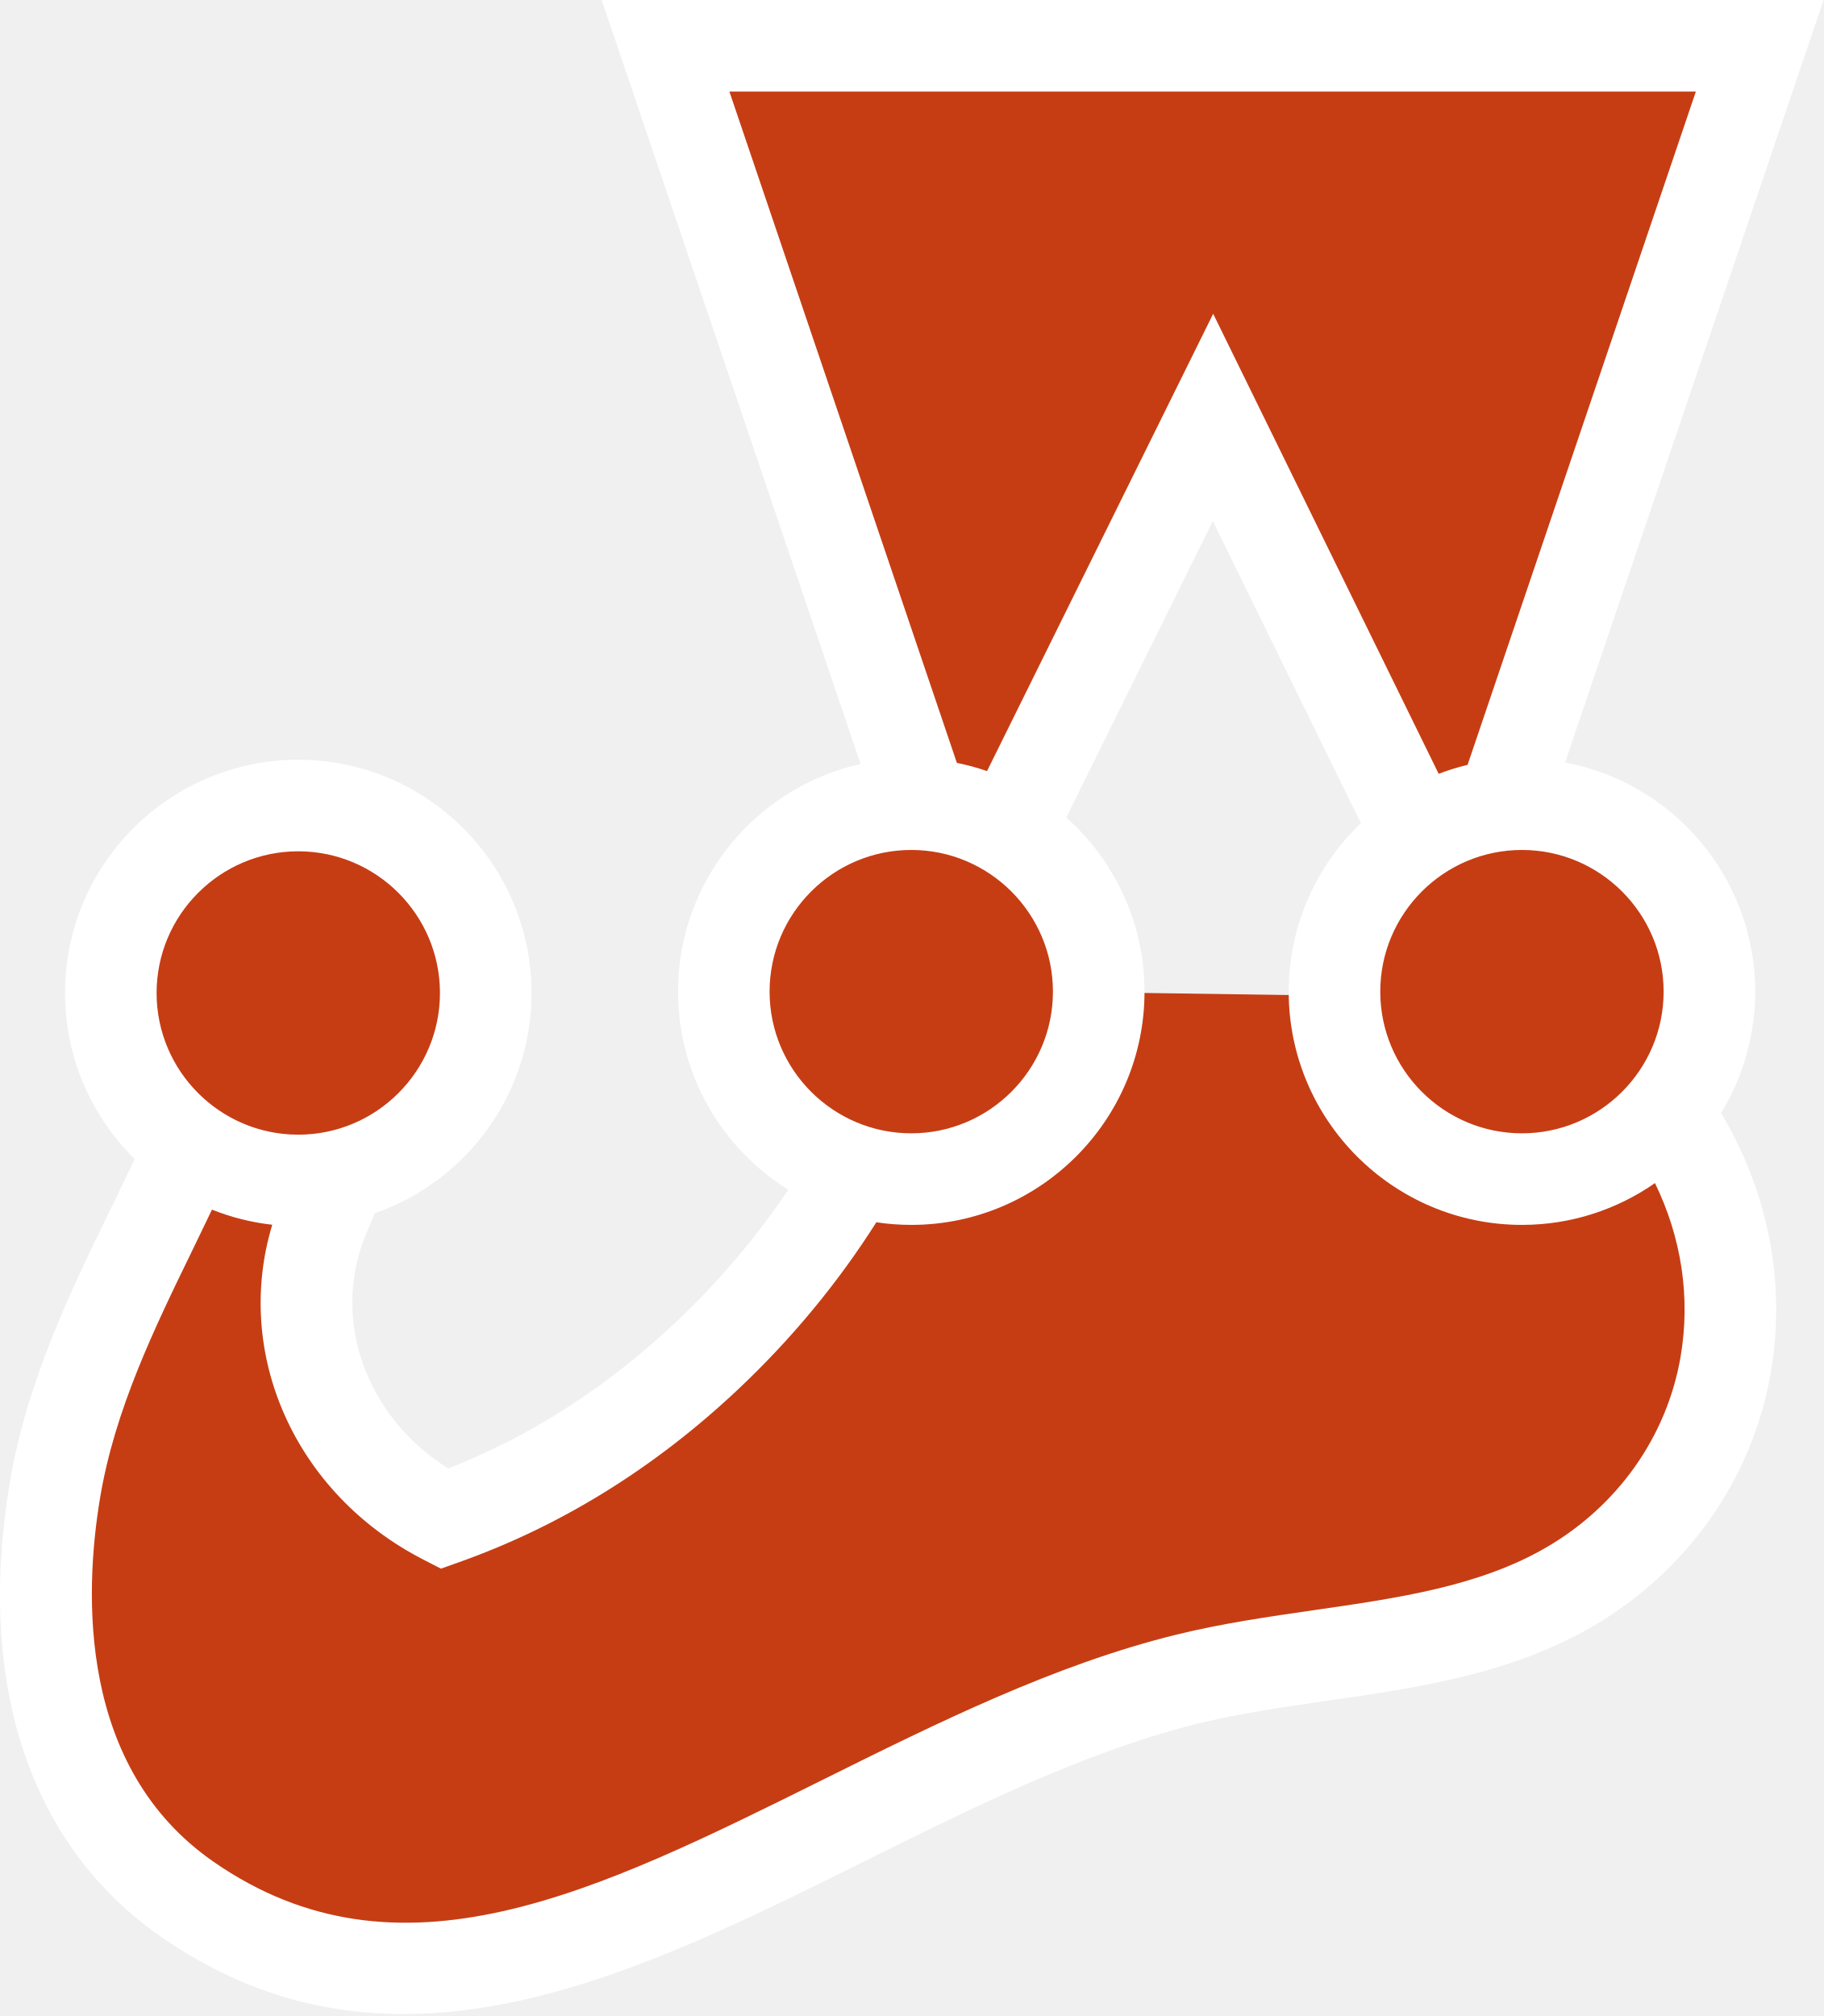
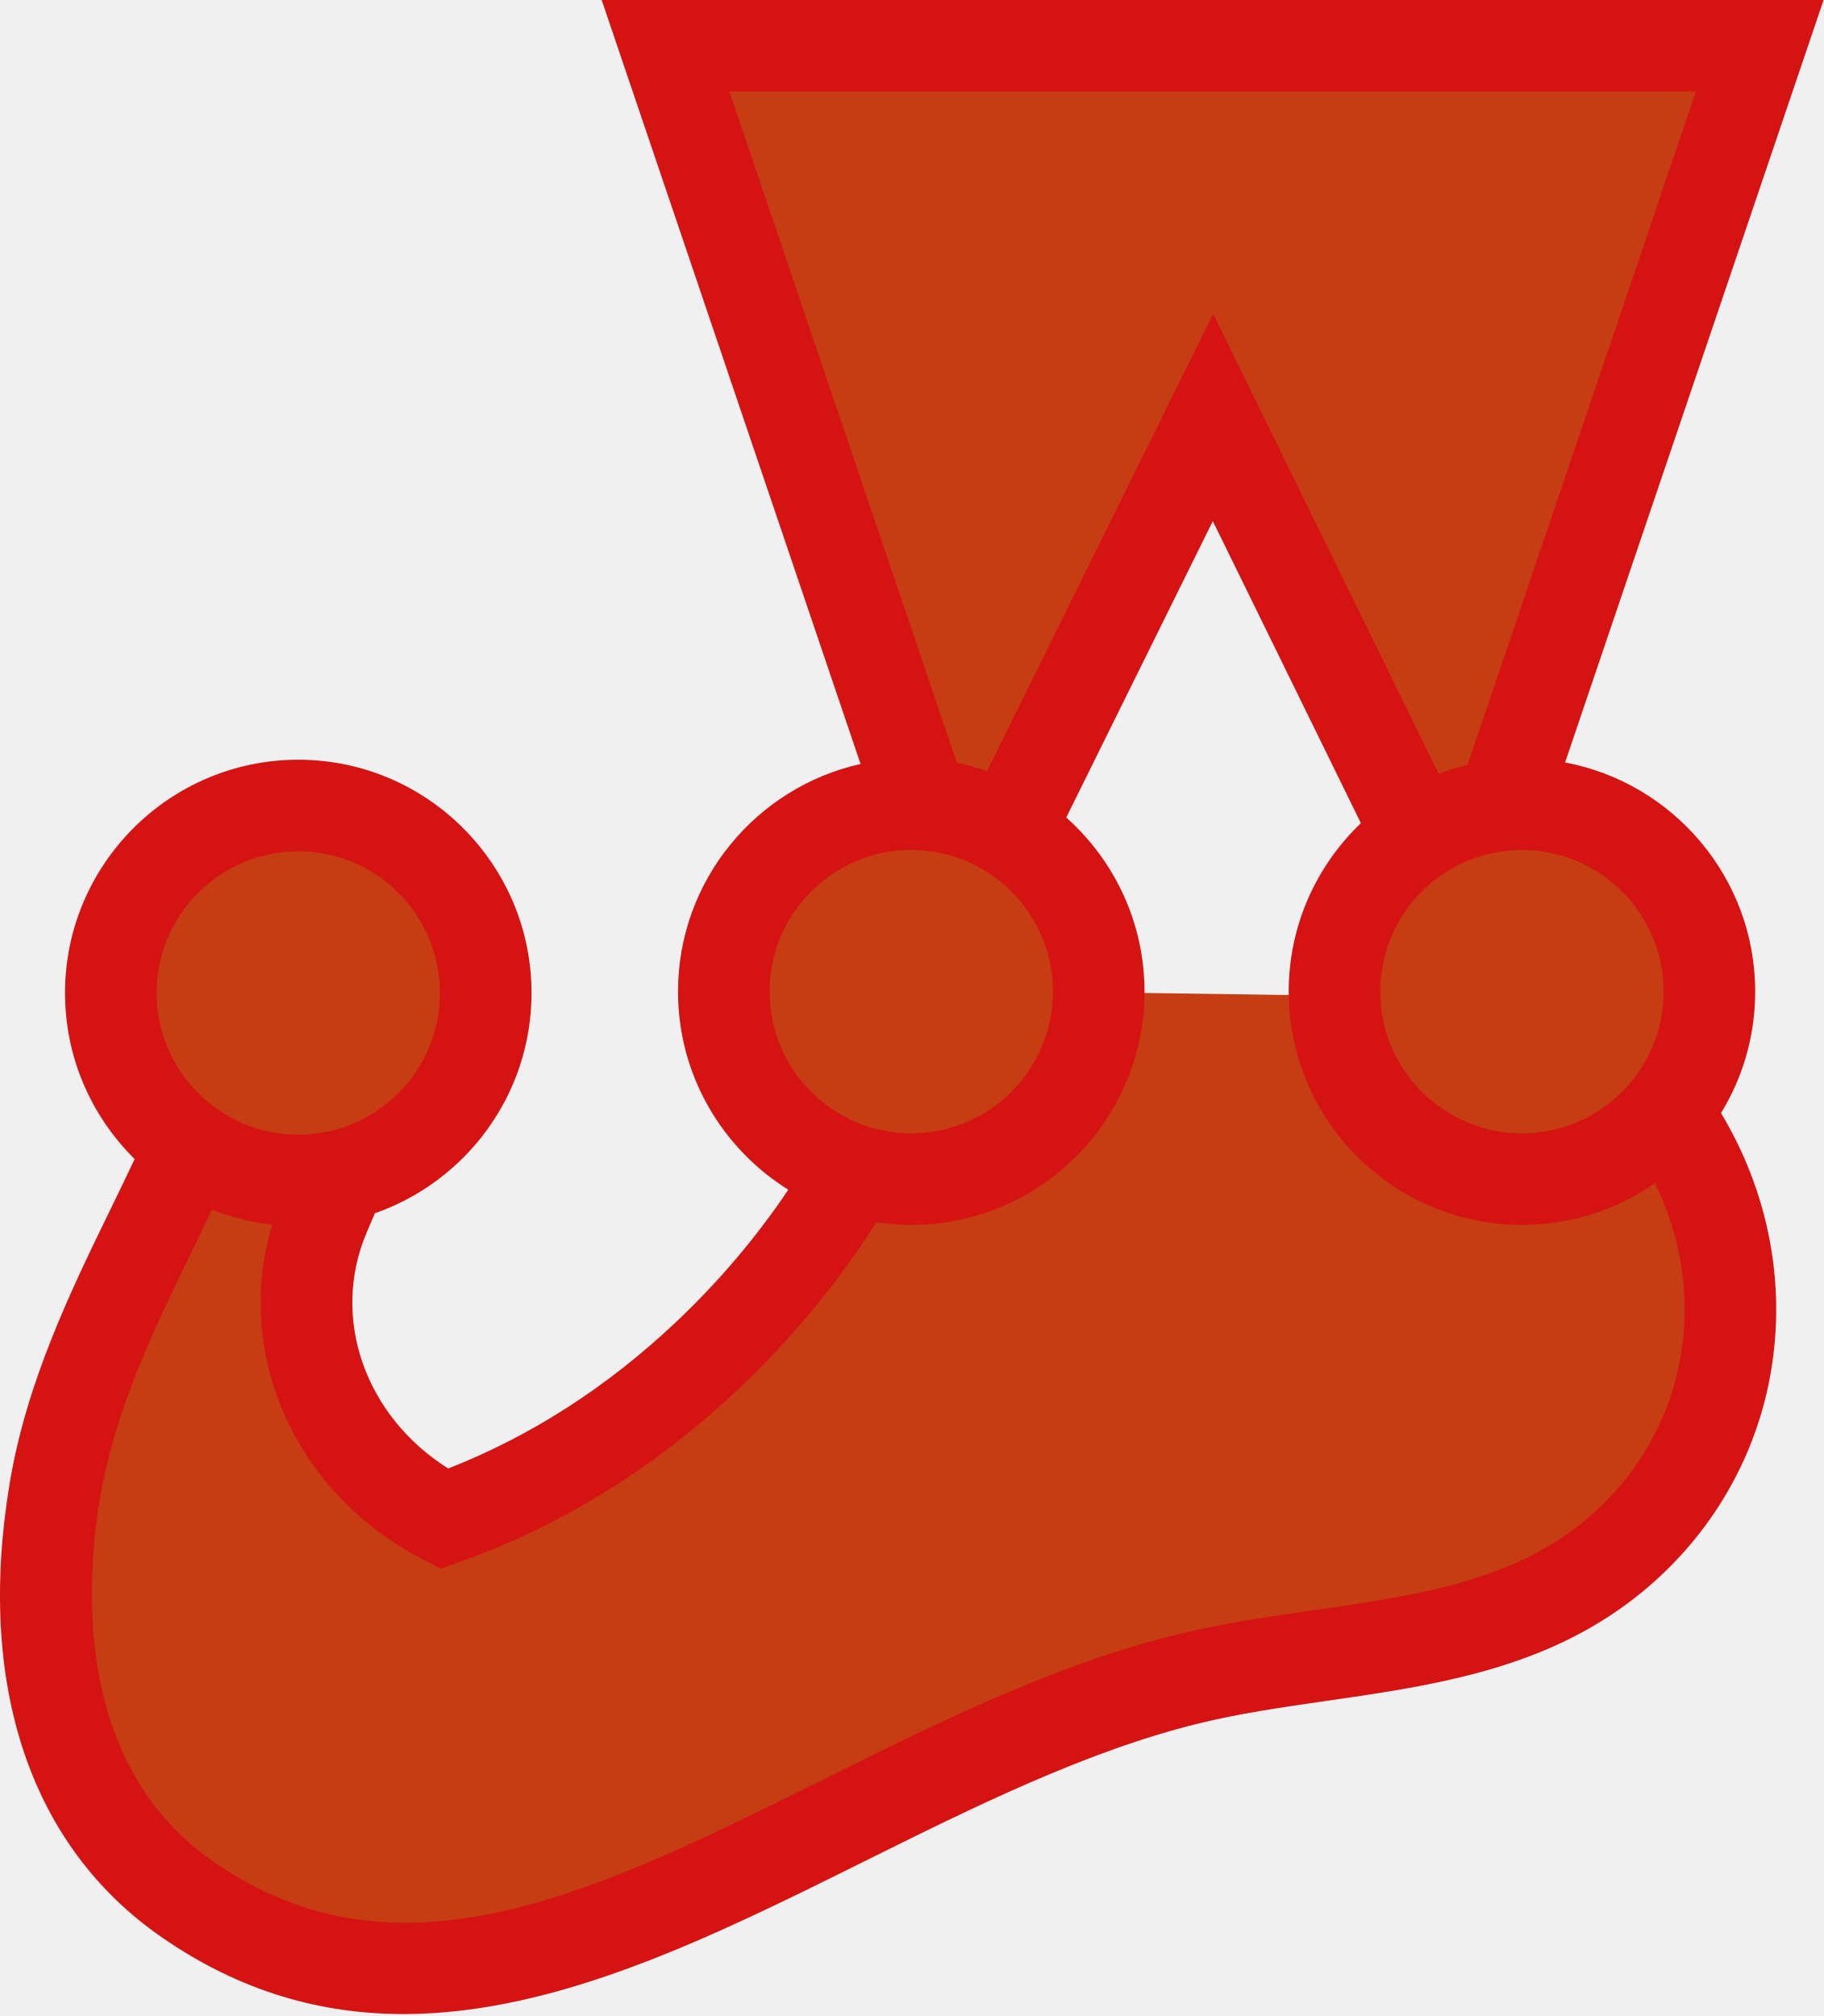
<svg xmlns="http://www.w3.org/2000/svg" width="256px" height="283px" viewBox="0 0 256 283" version="1.1" preserveAspectRatio="xMidYMid">
  <g>
    <path d="M239.973,139.203 C239.973,124.669 228.191,112.887 213.657,112.887 C212.722,112.887 211.8,112.937 210.891,113.032 L247.036,6.427 L93.432,6.427 L129.526,112.94 C128.997,112.908 128.465,112.887 127.927,112.887 C113.393,112.887 101.611,124.669 101.611,139.203 C101.611,150.951 109.31,160.897 119.937,164.281 C114.324,174.003 107.262,182.759 99.244,190.323 C88.341,200.609 75.863,208.408 62.368,213.214 C46.3,204.96 38.712,186.602 45.559,170.507 C46.332,168.69 47.121,166.847 47.876,165.013 C59.516,162.296 68.19,151.86 68.19,139.392 C68.19,124.858 56.408,113.076 41.874,113.076 C27.339,113.076 15.557,124.858 15.557,139.392 C15.557,148.305 19.992,156.176 26.77,160.937 C20.256,175.768 10.682,191.288 7.699,209.276 C4.124,230.835 7.688,253.719 26.333,266.642 C69.757,296.738 116.893,247.985 166.592,235.729 C184.603,231.287 204.374,232.003 220.243,222.812 C232.16,215.91 240.016,204.472 242.246,191.63 C244.448,178.944 241.237,166.313 233.853,156.071 C237.672,151.503 239.973,145.623 239.973,139.203 L239.973,139.203 Z M154.241,139.296 C154.241,139.265 154.244,139.234 154.244,139.203 C154.244,129.659 149.162,121.301 141.558,116.688 L170.286,58.597 L199.064,117.304 C191.997,122.022 187.34,130.068 187.34,139.203 C187.34,139.395 187.351,139.584 187.355,139.775 L154.241,139.296 L154.241,139.296 Z" fill="#C63D14" />
-     <path d="M246.399,139.203 C246.399,123.218 234.882,109.88 219.711,107.031 L256,0 L84.466,0 L120.81,107.248 C106.167,110.507 95.183,123.593 95.183,139.203 C95.183,150.926 101.378,161.223 110.663,167.009 C106.197,173.662 100.901,179.923 94.832,185.648 C85.208,194.728 74.485,201.614 62.925,206.144 C51.282,198.83 46.36,185.038 51.472,173.022 L51.872,172.082 C52.122,171.494 52.373,170.904 52.623,170.314 C65.411,165.855 74.616,153.682 74.616,139.392 C74.616,121.337 59.927,106.649 41.872,106.649 C23.817,106.649 9.129,121.337 9.129,139.392 C9.129,148.505 12.874,156.757 18.902,162.699 C17.809,165.029 16.66,167.397 15.479,169.823 C9.967,181.144 3.72,193.976 1.357,208.225 C-3.336,236.524 4.233,259.146 22.67,271.924 C33.858,279.678 45.219,282.728 56.652,282.727 C78.181,282.726 99.958,271.911 121.258,261.331 C136.599,253.712 152.461,245.833 168.13,241.969 C173.96,240.531 179.959,239.666 186.31,238.75 C198.904,236.933 211.928,235.055 223.464,228.374 C236.835,220.629 245.989,207.637 248.577,192.73 C250.799,179.933 248.124,167.117 241.602,156.247 C244.643,151.279 246.399,145.443 246.399,139.203 L246.399,139.203 Z M233.545,139.203 C233.545,150.17 224.623,159.093 213.655,159.093 C202.689,159.093 193.766,150.17 193.766,139.203 C193.766,128.236 202.689,119.314 213.655,119.314 C224.623,119.314 233.545,128.236 233.545,139.203 L233.545,139.203 Z M238.069,12.854 L206.024,107.367 C204.635,107.7 203.281,108.12 201.966,108.625 L170.31,44.047 L138.562,108.243 C137.19,107.77 135.778,107.381 134.33,107.093 L102.395,12.854 L238.069,12.854 L238.069,12.854 Z M127.926,119.314 C138.893,119.314 147.815,128.236 147.815,139.203 C147.815,150.17 138.893,159.093 127.926,159.093 C116.96,159.093 108.037,150.17 108.037,139.203 C108.037,128.236 116.96,119.314 127.926,119.314 L127.926,119.314 Z M41.872,119.503 C52.84,119.503 61.762,128.425 61.762,139.392 C61.762,150.359 52.84,159.282 41.872,159.282 C30.906,159.282 21.983,150.359 21.983,139.392 C21.983,128.425 30.906,119.503 41.872,119.503 L41.872,119.503 Z M235.912,190.531 C233.977,201.679 227.091,211.418 217.021,217.25 C207.634,222.687 196.385,224.31 184.475,226.027 C178.095,226.947 171.497,227.899 165.052,229.489 C148.01,233.691 131.503,241.89 115.54,249.819 C83.595,265.686 56.006,279.388 29.993,261.359 C10.938,248.153 11.818,223.718 14.038,210.328 C16.095,197.923 21.657,186.498 27.036,175.449 C27.967,173.537 28.871,171.664 29.758,169.803 C32.426,170.87 35.263,171.597 38.22,171.927 C32.745,189.998 41.356,209.646 59.429,218.931 L61.902,220.202 L64.522,219.269 C78.81,214.181 91.975,206.015 103.653,194.998 C111.202,187.877 117.689,179.998 123.023,171.579 C124.623,171.82 126.26,171.947 127.926,171.947 C145.981,171.947 160.67,157.259 160.67,139.203 C160.67,129.493 156.417,120.761 149.681,114.759 L170.259,73.147 L191.046,115.552 C184.809,121.518 180.912,129.911 180.912,139.203 C180.912,157.259 195.6,171.947 213.655,171.947 C220.592,171.947 227.027,169.773 232.327,166.079 C236.007,173.612 237.378,182.088 235.912,190.531 L235.912,190.531 Z" fill="#FFFFFF" />
+     <path d="M246.399,139.203 C246.399,123.218 234.882,109.88 219.711,107.031 L256,0 L84.466,0 L120.81,107.248 C106.167,110.507 95.183,123.593 95.183,139.203 C95.183,150.926 101.378,161.223 110.663,167.009 C106.197,173.662 100.901,179.923 94.832,185.648 C85.208,194.728 74.485,201.614 62.925,206.144 C51.282,198.83 46.36,185.038 51.472,173.022 L51.872,172.082 C52.122,171.494 52.373,170.904 52.623,170.314 C65.411,165.855 74.616,153.682 74.616,139.392 C74.616,121.337 59.927,106.649 41.872,106.649 C23.817,106.649 9.129,121.337 9.129,139.392 C9.129,148.505 12.874,156.757 18.902,162.699 C17.809,165.029 16.66,167.397 15.479,169.823 C9.967,181.144 3.72,193.976 1.357,208.225 C-3.336,236.524 4.233,259.146 22.67,271.924 C33.858,279.678 45.219,282.728 56.652,282.727 C78.181,282.726 99.958,271.911 121.258,261.331 C136.599,253.712 152.461,245.833 168.13,241.969 C173.96,240.531 179.959,239.666 186.31,238.75 C198.904,236.933 211.928,235.055 223.464,228.374 C236.835,220.629 245.989,207.637 248.577,192.73 C250.799,179.933 248.124,167.117 241.602,156.247 C244.643,151.279 246.399,145.443 246.399,139.203 L246.399,139.203 Z M233.545,139.203 C233.545,150.17 224.623,159.093 213.655,159.093 C202.689,159.093 193.766,150.17 193.766,139.203 C193.766,128.236 202.689,119.314 213.655,119.314 C224.623,119.314 233.545,128.236 233.545,139.203 L233.545,139.203 Z M238.069,12.854 L206.024,107.367 C204.635,107.7 203.281,108.12 201.966,108.625 L170.31,44.047 L138.562,108.243 C137.19,107.77 135.778,107.381 134.33,107.093 L102.395,12.854 L238.069,12.854 L238.069,12.854 Z M127.926,119.314 C138.893,119.314 147.815,128.236 147.815,139.203 C147.815,150.17 138.893,159.093 127.926,159.093 C116.96,159.093 108.037,150.17 108.037,139.203 C108.037,128.236 116.96,119.314 127.926,119.314 L127.926,119.314 Z M41.872,119.503 C52.84,119.503 61.762,128.425 61.762,139.392 C61.762,150.359 52.84,159.282 41.872,159.282 C30.906,159.282 21.983,150.359 21.983,139.392 C21.983,128.425 30.906,119.503 41.872,119.503 L41.872,119.503 Z M235.912,190.531 C233.977,201.679 227.091,211.418 217.021,217.25 C207.634,222.687 196.385,224.31 184.475,226.027 C178.095,226.947 171.497,227.899 165.052,229.489 C148.01,233.691 131.503,241.89 115.54,249.819 C83.595,265.686 56.006,279.388 29.993,261.359 C10.938,248.153 11.818,223.718 14.038,210.328 C16.095,197.923 21.657,186.498 27.036,175.449 C27.967,173.537 28.871,171.664 29.758,169.803 C32.426,170.87 35.263,171.597 38.22,171.927 C32.745,189.998 41.356,209.646 59.429,218.931 L61.902,220.202 L64.522,219.269 C78.81,214.181 91.975,206.015 103.653,194.998 C111.202,187.877 117.689,179.998 123.023,171.579 C124.623,171.82 126.26,171.947 127.926,171.947 C145.981,171.947 160.67,157.259 160.67,139.203 C160.67,129.493 156.417,120.761 149.681,114.759 L170.259,73.147 L191.046,115.552 C184.809,121.518 180.912,129.911 180.912,139.203 C180.912,157.259 195.6,171.947 213.655,171.947 C220.592,171.947 227.027,169.773 232.327,166.079 C236.007,173.612 237.378,182.088 235.912,190.531 L235.912,190.531 Z" fill="#D51313" />
  </g>
</svg>
